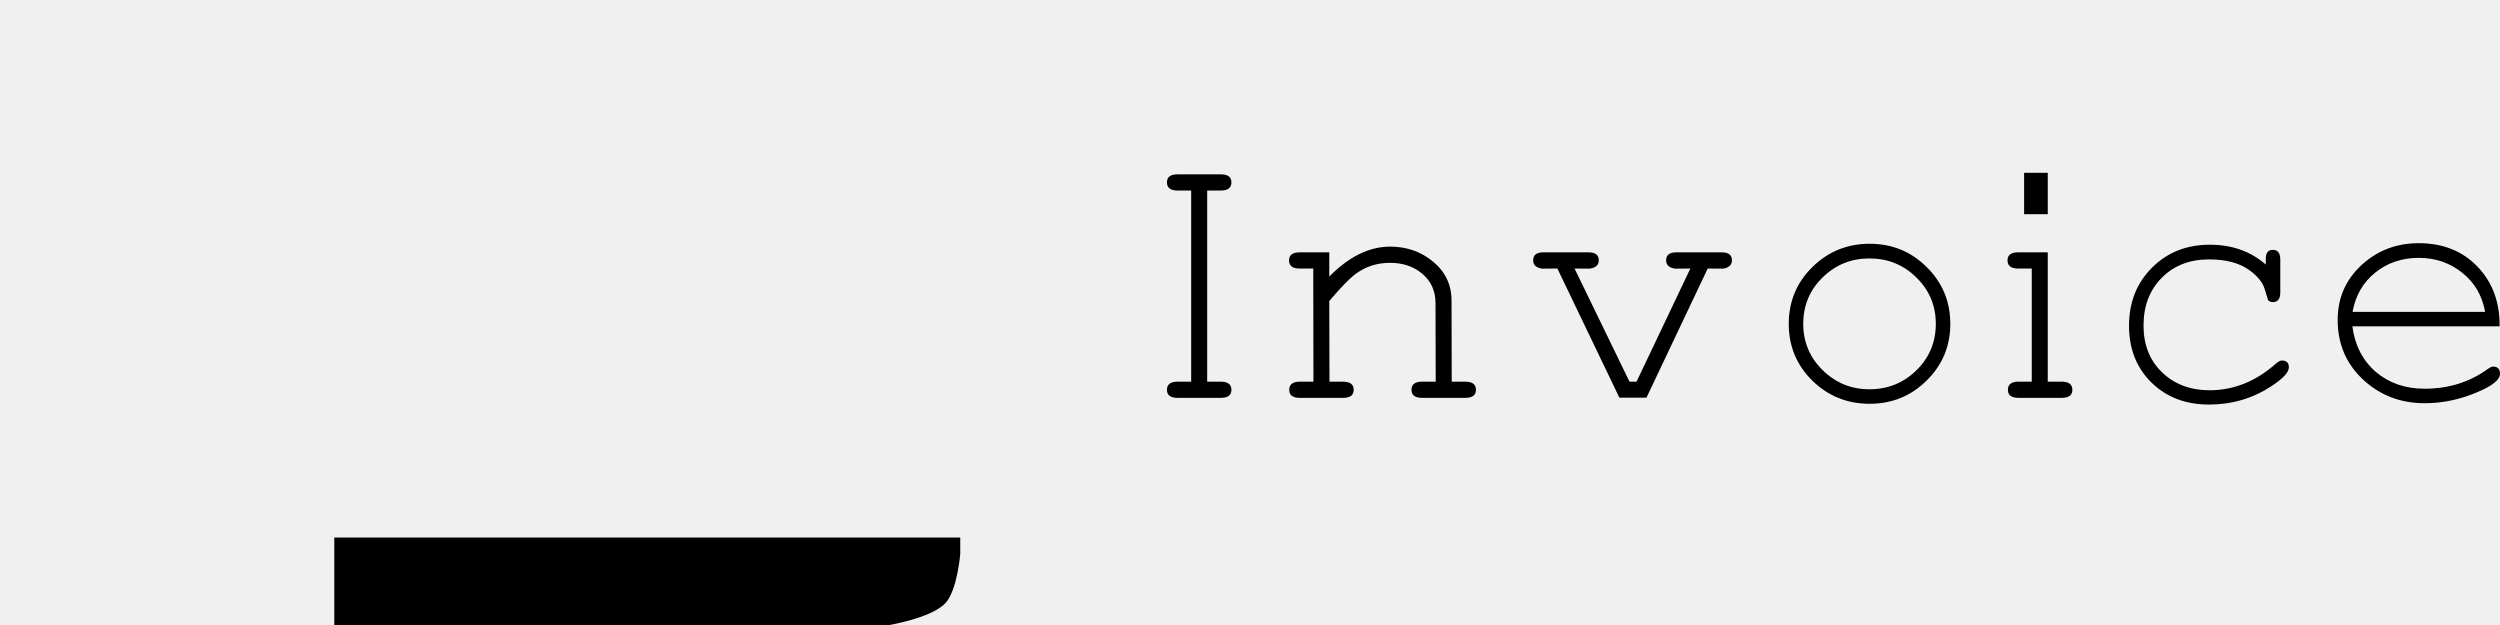
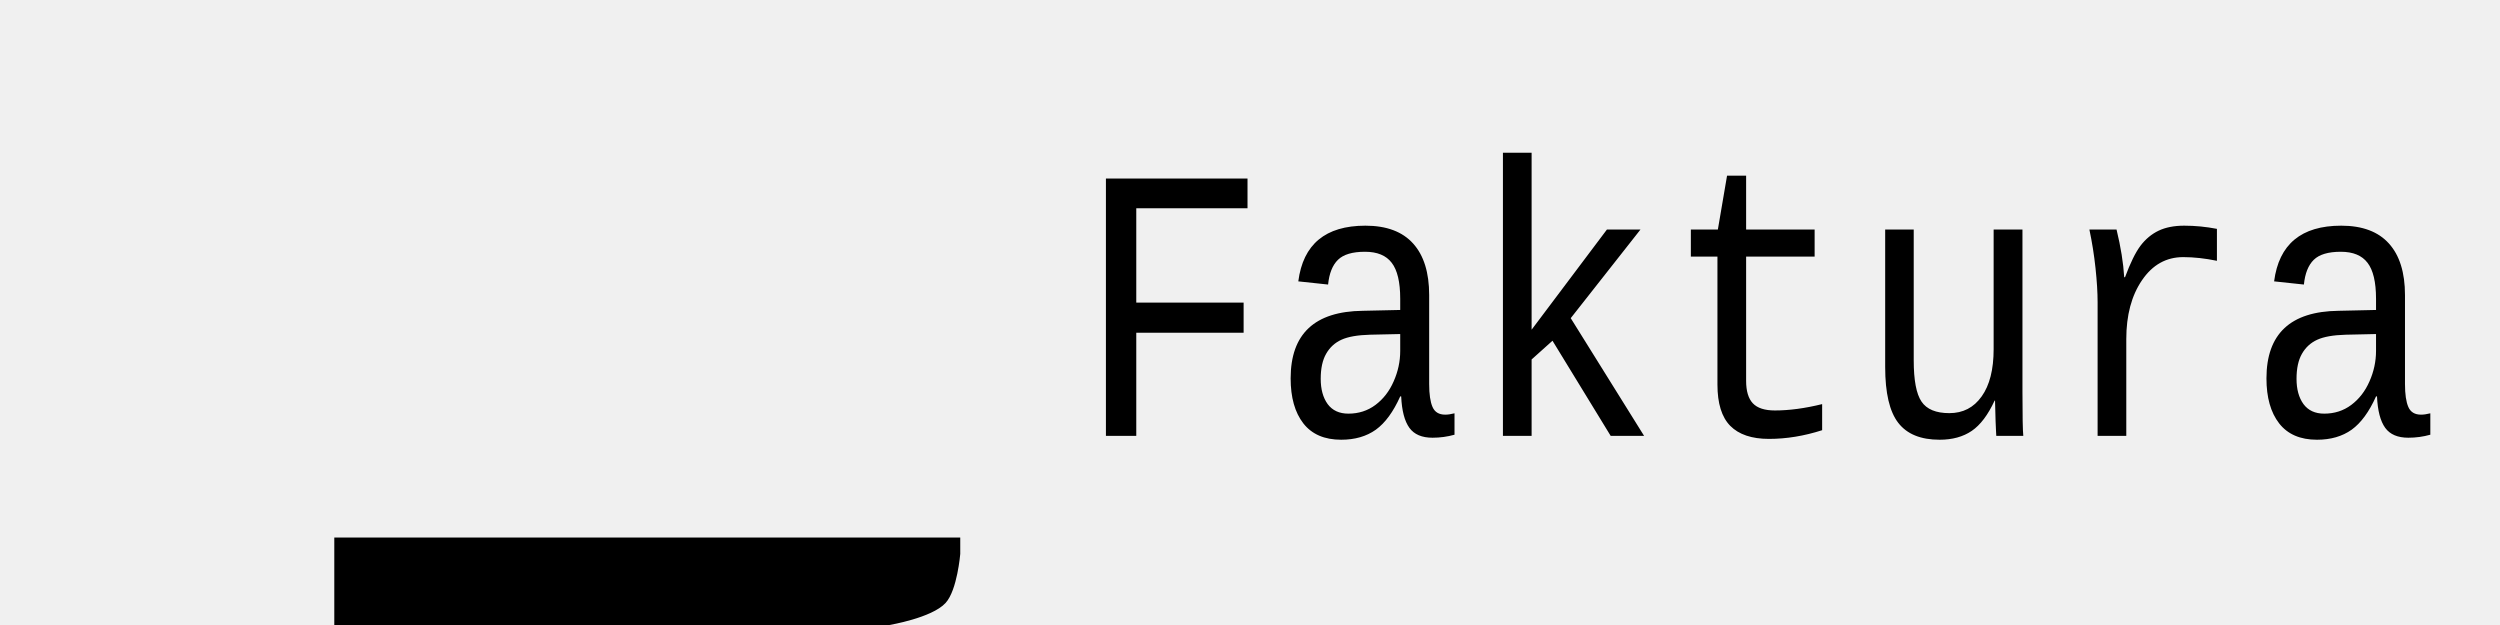
<svg xmlns="http://www.w3.org/2000/svg" width="256" height="64" viewBox="0 0 256 64" fill="none" version="1.1" id="svg4" xml:space="preserve">
  <defs id="defs8">
    <rect x="-696.3" y="-43.389" width="637.405" height="131.452" id="rect3263" />
    <rect x="-111.73" y="-119.492" width="354.099" height="119.492" id="rect452" />
    <rect x="12.5" y="14.599" width="334.519" height="47.489" id="rect348" />
    <mask maskUnits="userSpaceOnUse" id="mask-powermask-path-effect537">
      <path id="mask-powermask-path-effect537_box" style="fill:#ffffff;fill-opacity:1" d="m -156.827,-214.987 h 376.074 V 28.677 h -376.074 z" />
      <g id="g535" transform="matrix(1.040209,0,0,1.040209,-2.865652,12.31196)" style="fill:#552200">
        <g aria-label="Cargo" transform="matrix(2.601004,0,0,2.601004,161.5879,145.1396)" id="g487" style="font-size:40px;line-height:1.25;white-space:pre;shape-inside:url(#rect452);fill:#552200">
          <path d="m -84.21,-90.857 c -1.24,1.56 -1.96,2.36 -2.96,3.12 -2,1.56 -4.64,2.44 -7.32,2.44 -6.88,0 -12.48,-5.64 -12.48,-12.6 0,-7.12 5.36,-12.56 12.44,-12.56 2.56,0 4.96,0.68 6.92,2 1.32,0.84 2.12,1.72 3.24,3.48 h 3.32 c -2.28,-5.08 -7.48,-8.2 -13.6,-8.2 -8.8,0 -15.32,6.56 -15.32,15.4 0,8.68 6.68,15.2 15.52,15.2 6,0 10.56,-2.8 13.52,-8.28 z" style="font-family:'URW Gothic';-inkscape-font-specification:'URW Gothic';fill:#552200" id="path477" />
          <path d="m -54.57,-104.977 h -2.96 v 3.88 c -2.2,-3.04 -4.84,-4.4 -8.64,-4.4 -6.56,0 -11.52,4.96 -11.52,11.52 0,6.56 5,11.4 11.76,11.4 3.72,0 6.04,-1.2 8.4,-4.36 v 3.84 h 2.96 z m -11.52,2.2 c 4.84,0 8.56,3.76 8.56,8.64 0,5 -3.68,8.84 -8.4,8.84 -4.96,0 -8.76,-3.88 -8.76,-8.88 0,-4.76 3.84,-8.6 8.6,-8.6 z" style="font-family:'URW Gothic';-inkscape-font-specification:'URW Gothic';fill:#552200" id="path479" />
          <path d="m -49.53,-83.097 h 2.96 v -12.76 c -0.04,-3.96 2.16,-6.4 6.2,-6.72 v -2.92 c -3.16,0.16 -5.04,1.24 -6.2,3.64 v -3.12 h -2.96 z" style="font-family:'URW Gothic';-inkscape-font-specification:'URW Gothic';fill:#552200" id="path481" />
          <path d="m -16.49,-104.977 h -2.96 v 3.88 c -2.2,-3.04 -4.88,-4.4 -8.6,-4.4 -6.4,0 -11.16,4.96 -11.16,11.56 0,6.4 4.96,11.36 11.4,11.36 3.96,0 6.64,-1.6 8.36,-4.96 v 1.48 c 0,2.16 -0.24,3.52 -0.88,4.88 -1.16,2.52 -3.76,3.96 -7.16,3.96 -2.44,0 -4.32,-0.72 -5.88,-2.2 -0.76,-0.68 -1.24,-1.36 -2.16,-3 h -2.88 c 1.6,5.12 5.48,7.92 11,7.92 3.8,0 7,-1.44 8.88,-3.92 1.48,-2 2.04,-4.32 2.04,-8.6 z m -11.36,2.2 c 4.72,0 8.4,3.72 8.4,8.48 0,5.12 -3.6,9 -8.36,9 -4.8,0 -8.4,-3.8 -8.4,-8.88 0,-5 3.52,-8.6 8.36,-8.6 z" style="font-family:'URW Gothic';-inkscape-font-specification:'URW Gothic';fill:#552200" id="path483" />
          <path d="m -0.53,-105.497 c -6.52,0 -11.48,4.92 -11.48,11.32 0,6.76 4.92,11.6 11.72,11.6 6.4,0 11.12,-4.84 11.12,-11.4 0,-6.68 -4.76,-11.52 -11.36,-11.52 z m 0,2.72 c 4.84,0 8.36,3.72 8.36,8.84 0,5.04 -3.44,8.64 -8.2,8.64 -5.04,0 -8.64,-3.64 -8.64,-8.8 0,-4.96 3.64,-8.68 8.48,-8.68 z" style="font-family:'URW Gothic';-inkscape-font-specification:'URW Gothic';fill:#552200" id="path485" />
        </g>
        <g aria-label="Your crates, our business" id="g533" style="font-size:32.667px;line-height:1.25;fill:#552200;stroke-width:0.817">
          <path d="m -118.783,-35.724 6.635,-11.628 h 3.366 l -9.044,14.738 -1.467,8.486 h -2.855 l 1.547,-8.837 -3.844,-14.387 h 3.094 z" style="font-style:italic;font-family:'Roboto Condensed';-inkscape-font-specification:'Roboto Condensed, ';fill:#552200" id="path489" />
          <path d="m -110.106,-33.523 q 0.526,-3.716 2.536,-5.981 2.026,-2.281 5.104,-2.201 1.914,0.048 3.19,1.117 1.276,1.053 1.818,2.919 0.558,1.866 0.303,4.115 l -0.191,1.627 q -0.526,3.701 -2.552,5.95 -2.026,2.249 -5.088,2.169 -1.914,-0.048 -3.19,-1.101 -1.276,-1.053 -1.834,-2.919 -0.542,-1.866 -0.287,-4.099 z m 2.472,2.759 q -0.048,2.137 0.654,3.318 0.718,1.18 2.153,1.244 1.85,0.08 3.063,-1.308 1.212,-1.404 1.627,-4.195 l 0.239,-1.866 0.08,-1.148 q 0.048,-2.153 -0.686,-3.334 -0.718,-1.18 -2.137,-1.244 -1.882,-0.08 -3.142,1.563 -1.244,1.627 -1.611,4.53 l -0.191,1.579 z" style="font-style:italic;font-family:'Roboto Condensed';-inkscape-font-specification:'Roboto Condensed, ';fill:#552200" id="path491" />
          <path d="m -86.228,-25.643 q -1.675,1.914 -4.131,1.85 -1.834,-0.032 -2.823,-1.34 -0.973,-1.308 -0.973,-3.653 l 0.08,-1.452 1.866,-11.149 h 2.728 l -1.85,11.197 -0.064,1.164 q -0.064,1.164 0.367,1.93 0.447,0.75 1.324,0.782 2.313,0.112 3.796,-2.281 l 2.201,-12.792 h 2.759 l -2.983,17.259 h -2.6 z" style="font-style:italic;font-family:'Roboto Condensed';-inkscape-font-specification:'Roboto Condensed, ';fill:#552200" id="path493" />
          <path d="m -70.134,-38.755 q -0.686,-0.144 -1.228,-0.144 -2.09,0 -3.445,2.409 l -2.137,12.362 h -2.759 l 2.999,-17.259 2.664,-0.016 -0.383,1.771 q 1.515,-2.153 3.413,-2.105 0.383,0.016 1.18,0.239 z" style="font-style:italic;font-family:'Roboto Condensed';-inkscape-font-specification:'Roboto Condensed, ';fill:#552200" id="path495" />
          <path d="m -56.257,-26.185 q 1.356,0.048 2.281,-0.845 0.925,-0.893 1.292,-2.52 l 2.6,-0.016 q -0.367,2.552 -2.153,4.195 -1.786,1.643 -4.179,1.579 -2.281,-0.048 -3.637,-1.372 -1.356,-1.324 -1.627,-3.716 -0.16,-1.436 0.016,-2.887 l 0.223,-1.739 q 0.526,-4.035 2.456,-6.157 1.946,-2.121 5.056,-2.042 2.393,0.064 3.701,1.755 1.324,1.691 1.212,4.514 l -2.6,-0.016 q 0.096,-3.748 -2.472,-3.844 -3.748,-0.144 -4.53,5.343 -0.494,3.397 -0.399,4.626 0.16,3.094 2.759,3.142 z" style="font-style:italic;font-family:'Roboto Condensed';-inkscape-font-specification:'Roboto Condensed, ';fill:#552200" id="path497" />
          <path d="m -38.121,-38.755 q -0.686,-0.144 -1.228,-0.144 -2.09,0 -3.445,2.409 l -2.137,12.362 h -2.759 l 2.999,-17.259 2.664,-0.016 -0.383,1.771 q 1.515,-2.153 3.413,-2.105 0.383,0.016 1.18,0.239 z" style="font-style:italic;font-family:'Roboto Condensed';-inkscape-font-specification:'Roboto Condensed, ';fill:#552200" id="path499" />
          <path d="m -29.683,-24.128 q -0.096,-0.479 -0.08,-0.941 l 0.064,-0.941 q -1.834,2.217 -3.956,2.217 -2.074,0 -3.238,-1.34 -1.148,-1.356 -1.021,-3.573 0.175,-2.68 2.201,-4.291 2.042,-1.611 5.343,-1.611 h 1.914 l 0.271,-1.834 q 0.287,-2.855 -2.153,-2.855 -1.26,0 -2.105,0.75 -0.829,0.734 -1.053,1.93 l -2.728,0.016 q 0.207,-2.185 1.978,-3.669 1.786,-1.483 4.195,-1.452 2.329,0.032 3.573,1.436 1.26,1.388 1.021,3.892 l -1.404,8.502 q -0.144,0.909 -0.112,1.739 l 0.096,1.755 -0.032,0.271 z m -3.397,-2.217 q 2.074,0 3.573,-2.026 l 0.718,-4.131 -1.26,-0.016 q -1.627,0 -2.887,0.606 -1.26,0.59 -1.786,1.659 -0.51,1.053 -0.351,2.297 0.207,1.611 1.994,1.611 z" style="font-style:italic;font-family:'Roboto Condensed';-inkscape-font-specification:'Roboto Condensed, ';fill:#552200" id="path501" />
          <path d="m -15.854,-45.565 -0.734,4.179 h 2.536 l -0.399,2.281 h -2.52 l -1.818,10.735 -0.032,0.638 q -0.064,1.356 0.973,1.356 0.383,0.016 1.148,-0.16 l -0.239,2.409 q -0.893,0.319 -1.802,0.287 -1.452,0 -2.185,-1.196 -0.734,-1.196 -0.542,-3.382 l 1.755,-10.687 h -2.568 l 0.415,-2.281 h 2.536 l 0.734,-4.179 z" style="font-style:italic;font-family:'Roboto Condensed';-inkscape-font-specification:'Roboto Condensed, ';fill:#552200" id="path503" />
          <path d="m -7.225,-23.809 q -2.903,-0.032 -4.339,-2.09 -1.436,-2.058 -1.053,-5.615 l 0.207,-1.707 q 0.494,-4.02 2.44,-6.285 1.962,-2.281 4.977,-2.201 2.456,0.064 3.685,1.691 1.244,1.611 1.18,4.546 l -0.144,1.914 -0.239,1.643 -9.251,-0.016 q -0.207,1.436 -0.191,2.249 0.032,1.611 0.798,2.536 0.766,0.909 2.185,0.925 1.021,0.032 2.01,-0.399 1.005,-0.447 2.105,-1.547 l 1.292,1.802 q -1.021,1.34 -2.52,1.962 -1.499,0.622 -3.142,0.59 z m 2.058,-15.488 q -2.823,-0.128 -3.956,3.413 l -0.431,1.547 6.619,0.016 0.08,-0.415 q 0.096,-0.734 0.096,-1.531 -0.064,-2.903 -2.409,-3.031 z" style="font-style:italic;font-family:'Roboto Condensed';-inkscape-font-specification:'Roboto Condensed, ';fill:#552200" id="path505" />
          <path d="m 10.321,-28.674 q 0.207,-1.515 -1.691,-2.52 l -2.137,-1.117 q -1.659,-0.925 -2.329,-1.962 -0.654,-1.037 -0.574,-2.409 0.128,-2.185 1.786,-3.621 1.659,-1.436 4.051,-1.404 2.313,0.064 3.621,1.531 1.308,1.452 1.212,3.716 h -2.728 q 0.032,-1.292 -0.574,-2.026 -0.606,-0.75 -1.691,-0.782 -1.228,0 -2.026,0.702 -0.798,0.686 -0.957,1.786 -0.191,1.292 1.26,2.121 l 2.696,1.372 q 2.983,1.659 2.823,4.402 -0.16,2.345 -1.882,3.748 -1.723,1.388 -4.195,1.324 -2.377,-0.032 -3.86,-1.547 -1.483,-1.531 -1.388,-3.94 l 2.775,0.016 q -0.032,1.499 0.654,2.281 0.686,0.766 1.946,0.766 1.324,0 2.185,-0.67 0.877,-0.67 1.021,-1.771 z" style="font-style:italic;font-family:'Roboto Condensed';-inkscape-font-specification:'Roboto Condensed, ';fill:#552200" id="path507" />
          <path d="m 15.409,-19.486 -1.659,-1.196 q 1.85,-2.281 2.297,-4.53 l 0.415,-2.409 h 2.823 l -0.335,2.153 q -0.574,3.637 -3.541,5.981 z" style="font-style:italic;font-family:'Roboto Condensed';-inkscape-font-specification:'Roboto Condensed, ';fill:#552200" id="path509" />
          <path d="m 30.849,-33.523 q 0.526,-3.716 2.536,-5.981 2.026,-2.281 5.104,-2.201 1.914,0.048 3.19,1.117 1.276,1.053 1.818,2.919 0.558,1.866 0.303,4.115 l -0.191,1.627 q -0.526,3.701 -2.552,5.95 -2.026,2.249 -5.088,2.169 -1.914,-0.048 -3.19,-1.101 -1.276,-1.053 -1.834,-2.919 -0.542,-1.866 -0.287,-4.099 z m 2.472,2.759 q -0.048,2.137 0.654,3.318 0.718,1.18 2.153,1.244 1.85,0.08 3.063,-1.308 1.212,-1.404 1.627,-4.195 l 0.239,-1.866 0.08,-1.148 q 0.048,-2.153 -0.686,-3.334 -0.718,-1.18 -2.137,-1.244 -1.882,-0.08 -3.142,1.563 -1.244,1.627 -1.611,4.53 l -0.191,1.579 z" style="font-style:italic;font-family:'Roboto Condensed';-inkscape-font-specification:'Roboto Condensed, ';fill:#552200" id="path511" />
          <path d="m 54.727,-25.643 q -1.675,1.914 -4.131,1.85 -1.834,-0.032 -2.823,-1.34 -0.973,-1.308 -0.973,-3.653 l 0.08,-1.452 1.866,-11.149 h 2.728 l -1.85,11.197 -0.064,1.164 q -0.064,1.164 0.367,1.93 0.447,0.75 1.324,0.782 2.313,0.112 3.796,-2.281 l 2.201,-12.792 h 2.759 l -2.983,17.259 h -2.6 z" style="font-style:italic;font-family:'Roboto Condensed';-inkscape-font-specification:'Roboto Condensed, ';fill:#552200" id="path513" />
          <path d="m 70.821,-38.755 q -0.686,-0.144 -1.228,-0.144 -2.09,0 -3.445,2.409 l -2.137,12.362 H 61.251 l 2.999,-17.259 2.664,-0.016 -0.383,1.771 q 1.515,-2.153 3.413,-2.105 0.383,0.016 1.18,0.239 z" style="font-style:italic;font-family:'Roboto Condensed';-inkscape-font-specification:'Roboto Condensed, ';fill:#552200" id="path515" />
          <path d="m 85.352,-23.809 q -2.648,-0.096 -3.748,-2.377 l -0.59,2.058 h -2.536 l 4.259,-24.5 h 2.744 l -1.739,9.14 q 1.707,-2.281 4.115,-2.217 2.249,0.032 3.382,1.659 1.148,1.611 1.085,4.705 -0.064,1.707 -0.383,3.812 -0.319,2.105 -0.941,3.605 -1.739,4.227 -5.647,4.115 z m 4.259,-12.186 q -0.08,-1.675 -0.734,-2.44 -0.654,-0.766 -1.898,-0.798 -2.026,-0.048 -3.557,2.377 l -1.404,8.246 q 0.75,2.249 2.775,2.329 1.866,0.08 2.999,-1.308 1.132,-1.404 1.483,-4.418 0.367,-3.031 0.335,-3.988 z" style="font-style:italic;font-family:'Roboto Condensed';-inkscape-font-specification:'Roboto Condensed, ';fill:#552200" id="path517" />
          <path d="m 103.201,-25.643 q -1.675,1.914 -4.131,1.85 -1.834,-0.032 -2.823,-1.34 -0.973,-1.308 -0.973,-3.653 l 0.08,-1.452 1.866,-11.149 h 2.728 l -1.85,11.197 -0.064,1.164 q -0.064,1.164 0.367,1.93 0.447,0.75 1.324,0.782 2.313,0.112 3.796,-2.281 l 2.201,-12.792 h 2.759 l -2.983,17.259 h -2.6 z" style="font-style:italic;font-family:'Roboto Condensed';-inkscape-font-specification:'Roboto Condensed, ';fill:#552200" id="path519" />
          <path d="m 118.721,-28.674 q 0.207,-1.515 -1.691,-2.52 l -2.137,-1.117 q -1.659,-0.925 -2.329,-1.962 -0.654,-1.037 -0.574,-2.409 0.128,-2.185 1.786,-3.621 1.659,-1.436 4.051,-1.404 2.313,0.064 3.621,1.531 1.308,1.452 1.212,3.716 h -2.728 q 0.032,-1.292 -0.574,-2.026 -0.606,-0.75 -1.691,-0.782 -1.228,0 -2.026,0.702 -0.798,0.686 -0.957,1.786 -0.191,1.292 1.26,2.121 l 2.696,1.372 q 2.983,1.659 2.823,4.402 -0.16,2.345 -1.882,3.748 -1.723,1.388 -4.195,1.324 -2.377,-0.032 -3.86,-1.547 -1.483,-1.531 -1.388,-3.94 l 2.775,0.016 q -0.032,1.499 0.654,2.281 0.686,0.766 1.946,0.766 1.324,0 2.185,-0.67 0.877,-0.67 1.021,-1.771 z" style="font-style:italic;font-family:'Roboto Condensed';-inkscape-font-specification:'Roboto Condensed, ';fill:#552200" id="path521" />
          <path d="m 127.302,-24.128 h -2.759 l 2.999,-17.259 h 2.759 z m 0.877,-21.82 q 0.032,-0.686 0.447,-1.196 0.415,-0.51 1.132,-0.542 0.686,-0.032 1.132,0.463 0.447,0.494 0.415,1.228 -0.032,0.702 -0.463,1.212 -0.415,0.494 -1.132,0.51 -0.702,0.032 -1.132,-0.463 -0.431,-0.494 -0.399,-1.212 z" style="font-style:italic;font-family:'Roboto Condensed';-inkscape-font-specification:'Roboto Condensed, ';fill:#552200" id="path523" />
          <path d="m 137.319,-41.402 -0.367,1.882 q 1.882,-2.217 4.275,-2.185 1.643,0.016 2.6,1.117 0.973,1.101 1.101,2.999 0.064,1.101 -0.048,2.153 l -1.882,11.309 h -2.744 l 1.898,-11.357 0.064,-1.26 q 0,-2.44 -2.01,-2.488 -1.643,-0.048 -3.063,1.866 l -0.479,0.686 -2.169,12.553 h -2.759 l 2.999,-17.259 z" style="font-style:italic;font-family:'Roboto Condensed';-inkscape-font-specification:'Roboto Condensed, ';fill:#552200" id="path525" />
          <path d="m 153.669,-23.809 q -2.903,-0.032 -4.339,-2.09 -1.436,-2.058 -1.053,-5.615 l 0.207,-1.707 q 0.494,-4.02 2.44,-6.285 1.962,-2.281 4.977,-2.201 2.456,0.064 3.685,1.691 1.244,1.611 1.18,4.546 l -0.144,1.914 -0.239,1.643 -9.251,-0.016 q -0.207,1.436 -0.191,2.249 0.032,1.611 0.798,2.536 0.766,0.909 2.185,0.925 1.021,0.032 2.01,-0.399 1.005,-0.447 2.105,-1.547 l 1.292,1.802 q -1.021,1.34 -2.52,1.962 -1.499,0.622 -3.142,0.59 z m 2.058,-15.488 q -2.823,-0.128 -3.956,3.413 l -0.431,1.547 6.619,0.016 0.08,-0.415 q 0.096,-0.734 0.096,-1.531 -0.064,-2.903 -2.409,-3.031 z" style="font-style:italic;font-family:'Roboto Condensed';-inkscape-font-specification:'Roboto Condensed, ';fill:#552200" id="path527" />
          <path d="m 171.214,-28.674 q 0.207,-1.515 -1.691,-2.52 l -2.137,-1.117 q -1.659,-0.925 -2.329,-1.962 -0.654,-1.037 -0.574,-2.409 0.128,-2.185 1.786,-3.621 1.659,-1.436 4.051,-1.404 2.313,0.064 3.621,1.531 1.308,1.452 1.212,3.716 h -2.728 q 0.032,-1.292 -0.574,-2.026 -0.606,-0.75 -1.691,-0.782 -1.228,0 -2.026,0.702 -0.798,0.686 -0.957,1.786 -0.191,1.292 1.26,2.121 l 2.696,1.372 q 2.983,1.659 2.823,4.402 -0.16,2.345 -1.882,3.748 -1.723,1.388 -4.195,1.324 -2.377,-0.032 -3.86,-1.547 -1.483,-1.531 -1.388,-3.94 l 2.775,0.016 q -0.032,1.499 0.654,2.281 0.686,0.766 1.946,0.766 1.324,0 2.185,-0.67 0.877,-0.67 1.021,-1.771 z" style="font-style:italic;font-family:'Roboto Condensed';-inkscape-font-specification:'Roboto Condensed, ';fill:#552200" id="path529" />
          <path d="m 185.809,-28.674 q 0.207,-1.515 -1.691,-2.52 l -2.137,-1.117 q -1.659,-0.925 -2.329,-1.962 -0.654,-1.037 -0.574,-2.409 0.128,-2.185 1.786,-3.621 1.659,-1.436 4.051,-1.404 2.313,0.064 3.621,1.531 1.308,1.452 1.212,3.716 h -2.728 q 0.032,-1.292 -0.574,-2.026 -0.606,-0.75 -1.691,-0.782 -1.228,0 -2.026,0.702 -0.798,0.686 -0.957,1.786 -0.191,1.292 1.26,2.121 l 2.696,1.372 q 2.983,1.659 2.823,4.402 -0.16,2.345 -1.882,3.748 -1.723,1.388 -4.195,1.324 -2.377,-0.032 -3.86,-1.547 -1.483,-1.531 -1.388,-3.94 l 2.775,0.016 q -0.032,1.499 0.654,2.281 0.686,0.766 1.946,0.766 1.324,0 2.185,-0.67 0.877,-0.67 1.021,-1.771 z" style="font-style:italic;font-family:'Roboto Condensed';-inkscape-font-specification:'Roboto Condensed, ';fill:#552200" id="path531" />
        </g>
      </g>
    </mask>
    <filter id="mask-powermask-path-effect537_inverse" style="color-interpolation-filters:sRGB" height="100" width="100" x="-50" y="-50">
      <feColorMatrix id="mask-powermask-path-effect537_primitive1" values="1" type="saturate" result="fbSourceGraphic" />
      <feColorMatrix id="mask-powermask-path-effect537_primitive2" values="-1 0 0 0 1 0 -1 0 0 1 0 0 -1 0 1 0 0 0 1 0 " in="fbSourceGraphic" />
    </filter>
  </defs>
  <g id="layer5" style="display:inline">
    <path style="fill:#000000;fill-opacity:1;stroke:#000000;stroke-width:1px;stroke-linecap:butt;stroke-linejoin:miter;stroke-opacity:1" d="m -152.552,-4.363 -2.771,-192.394 c 32.082,-23.549 37.945,-20.4 70.182,-1.974 v 26.351 h 38.37 l 0.102,-24.385 c 28.032,-19.127 31.877,-18.836 57.883,-0.71 l -0.22,27.444 41.563,-1.731 -0.007,-25.831 c 23.634,-20.054 28.954,-14.528 55.698,-3.676 l 0.252,29.732 39.173,0.2 0.275,-23.59 c 32.54,-21.418 38.81,-23.269 69.801,-4.29 V 0 c 0,0 -1.173,13.968 -5.597,18.769 -5.231,5.677 -21.579,8.408 -21.579,8.408 H -116.482 c 0,0 -15.687,-5.766 -21.85,-11.137 -6.25,-5.446 -14.219,-20.403 -14.219,-20.403 z" id="path637" mask="url(#mask-powermask-path-effect537)" transform="matrix(0.262861,0,0,0.262861,40.96081,56.7249)" clip-path="none" />
    <g aria-label="Invoice" id="text3535" style="font-size:40px;line-height:1.25;fill:#000000">
-       <path d="m 126.098,39.921 q 0,0.82 -1.094,0.82 h -4.414 q -1.094,0 -1.094,-0.82 0,-0.84 1.094,-0.84 h 1.387 V 19.511 h -1.387 q -1.094,0 -1.094,-0.84 0,-0.82 1.094,-0.82 h 4.414 q 1.094,0 1.094,0.82 0,0.84 -1.094,0.84 h -1.387 v 19.57 h 1.387 q 1.094,0 1.094,0.84 z" style="font-family:'East Syriac Ctesiphon';-inkscape-font-specification:'East Syriac Ctesiphon'" id="path335" />
-       <path d="m 151.137,39.921 q 0,0.82 -1.094,0.82 h -4.414 q -1.094,0 -1.094,-0.82 0,-0.84 1.094,-0.84 h 1.387 l -0.019,-8.027 q 0,-1.914 -1.406,-3.066 -1.309,-1.074 -3.262,-1.074 -1.992,0 -3.535,1.152 -0.898,0.664 -2.676,2.754 l 0.019,8.262 h 1.387 q 1.094,0 1.094,0.84 0,0.82 -1.094,0.82 h -4.414 q -1.094,0 -1.094,-0.82 0,-0.84 1.094,-0.84 h 1.387 l -0.019,-11.582 h -1.387 q -1.094,0 -1.094,-0.84 0,-0.82 1.094,-0.82 h 3.027 v 2.48 q 3.027,-3.066 6.23,-3.066 2.5,0 4.336,1.484 1.953,1.582 1.953,4.043 l 0.019,8.301 h 1.387 q 1.094,0 1.094,0.84 z" style="font-family:'East Syriac Ctesiphon';-inkscape-font-specification:'East Syriac Ctesiphon'" id="path337" />
-       <path d="m 177.094,26.074 q 0.254,0.234 0.254,0.586 0,0.742 -0.996,0.859 0.176,-0.02 -1.484,-0.02 z m -13.633,0 q 0.254,0.234 0.254,0.586 0,0.742 -0.996,0.859 0.176,-0.02 -1.484,-0.02 z m 13.887,0.586 q 0,0.742 -0.996,0.859 0.176,-0.02 -1.484,-0.02 l -6.27,13.223 h -2.773 l -6.348,-13.223 q -1.66,0 -1.484,0.02 -0.996,-0.117 -0.996,-0.859 0,-0.82 1.035,-0.82 h 4.648 q 1.035,0 1.035,0.82 0,0.742 -0.996,0.859 0.176,-0.02 -1.484,-0.02 l 5.625,11.582 h 0.723 l 5.508,-11.582 q -1.66,0 -1.484,0.02 -0.996,-0.117 -0.996,-0.859 0,-0.82 1.035,-0.82 h 4.668 q 1.035,0 1.035,0.82 z" style="font-family:'East Syriac Ctesiphon';-inkscape-font-specification:'East Syriac Ctesiphon'" id="path339" />
-       <path d="m 199.711,33.163 q 0,3.418 -2.422,5.801 -2.402,2.383 -5.84,2.383 -3.438,0 -5.859,-2.363 -2.422,-2.383 -2.422,-5.82 0,-3.438 2.422,-5.82 2.422,-2.383 5.859,-2.383 3.438,0 5.84,2.383 2.422,2.383 2.422,5.82 z m -1.484,0 q 0,-2.812 -1.992,-4.746 -1.973,-1.953 -4.805,-1.953 -2.812,0 -4.805,1.953 -1.973,1.934 -1.973,4.746 0,2.793 1.992,4.746 1.992,1.953 4.785,1.953 2.812,0 4.805,-1.934 1.992,-1.953 1.992,-4.766 z" style="font-family:'East Syriac Ctesiphon';-inkscape-font-specification:'East Syriac Ctesiphon'" id="path341" />
-       <path d="m 209.691,21.933 h -2.422 v -4.238 h 2.422 z m -1.641,17.148 V 27.499 h -1.387 q -1.094,0 -1.094,-0.84 0,-0.82 1.094,-0.82 h 3.027 v 13.242 z m 3.066,0 q 1.094,0 1.094,0.84 0,0.82 -1.094,0.82 h -4.414 q -1.094,0 -1.094,-0.82 0,-0.84 1.094,-0.84 z" style="font-family:'East Syriac Ctesiphon';-inkscape-font-specification:'East Syriac Ctesiphon'" id="path343" />
-       <path d="m 234.379,37.617 q 0,0.762 -1.797,1.934 -2.852,1.875 -6.387,1.875 -3.574,0 -5.879,-2.246 -2.305,-2.266 -2.305,-5.82 0,-3.594 2.344,-5.938 2.344,-2.363 5.938,-2.363 3.398,0 5.723,2.031 v -0.645 q 0.019,-0.859 0.723,-0.859 0.762,0 0.762,0.996 v 3.359 q 0,0.996 -0.762,0.996 -0.293,0 -0.488,-0.195 l -0.352,-1.152 q -0.293,-0.996 -1.543,-1.914 -1.523,-1.113 -4.141,-1.113 -3.008,0 -4.863,1.895 -1.855,1.875 -1.855,4.883 0,2.949 1.895,4.785 1.914,1.836 4.863,1.836 3.711,0 6.758,-2.695 0.41,-0.352 0.645,-0.352 0.723,0 0.723,0.703 z" style="font-family:'East Syriac Ctesiphon';-inkscape-font-specification:'East Syriac Ctesiphon'" id="path345" />
-       <path d="m 256,38.281 q 0,1.074 -3.281,2.246 -2.168,0.762 -4.434,0.762 -3.711,0 -6.309,-2.422 -2.598,-2.422 -2.598,-6.113 0,-3.379 2.48,-5.645 2.422,-2.207 5.82,-2.207 3.711,0 6.016,2.402 2.305,2.402 2.266,6.113 h -15.078 q 0.391,2.93 2.402,4.668 2.031,1.719 5,1.719 3.652,0 6.426,-1.992 0.371,-0.273 0.586,-0.273 0.703,0 0.703,0.742 z m -1.523,-6.348 q -0.449,-2.5 -2.344,-4.004 -1.895,-1.523 -4.453,-1.523 -2.578,0 -4.453,1.504 -1.875,1.504 -2.324,4.023 z" style="font-family:'East Syriac Ctesiphon';-inkscape-font-specification:'East Syriac Ctesiphon'" id="path347" />
+       <text xml:space="preserve" style="font-style:normal;font-variant:normal;font-weight:normal;font-stretch:normal;font-size:36.498px;font-family:'Courier New';-inkscape-font-specification:'Courier New';text-align:start;writing-mode:lr-tb;direction:ltr;text-anchor:start;fill:#000000;stroke-width:0.912" x="120.66" y="40.726" id="text1" transform="scale(0.9124435,1.095958)">
+         <tspan id="tspan1" x="120.66" y="40.726" style="stroke-width:0.912">Faktura</tspan>
+       </text>
    </g>
  </g>
</svg>
